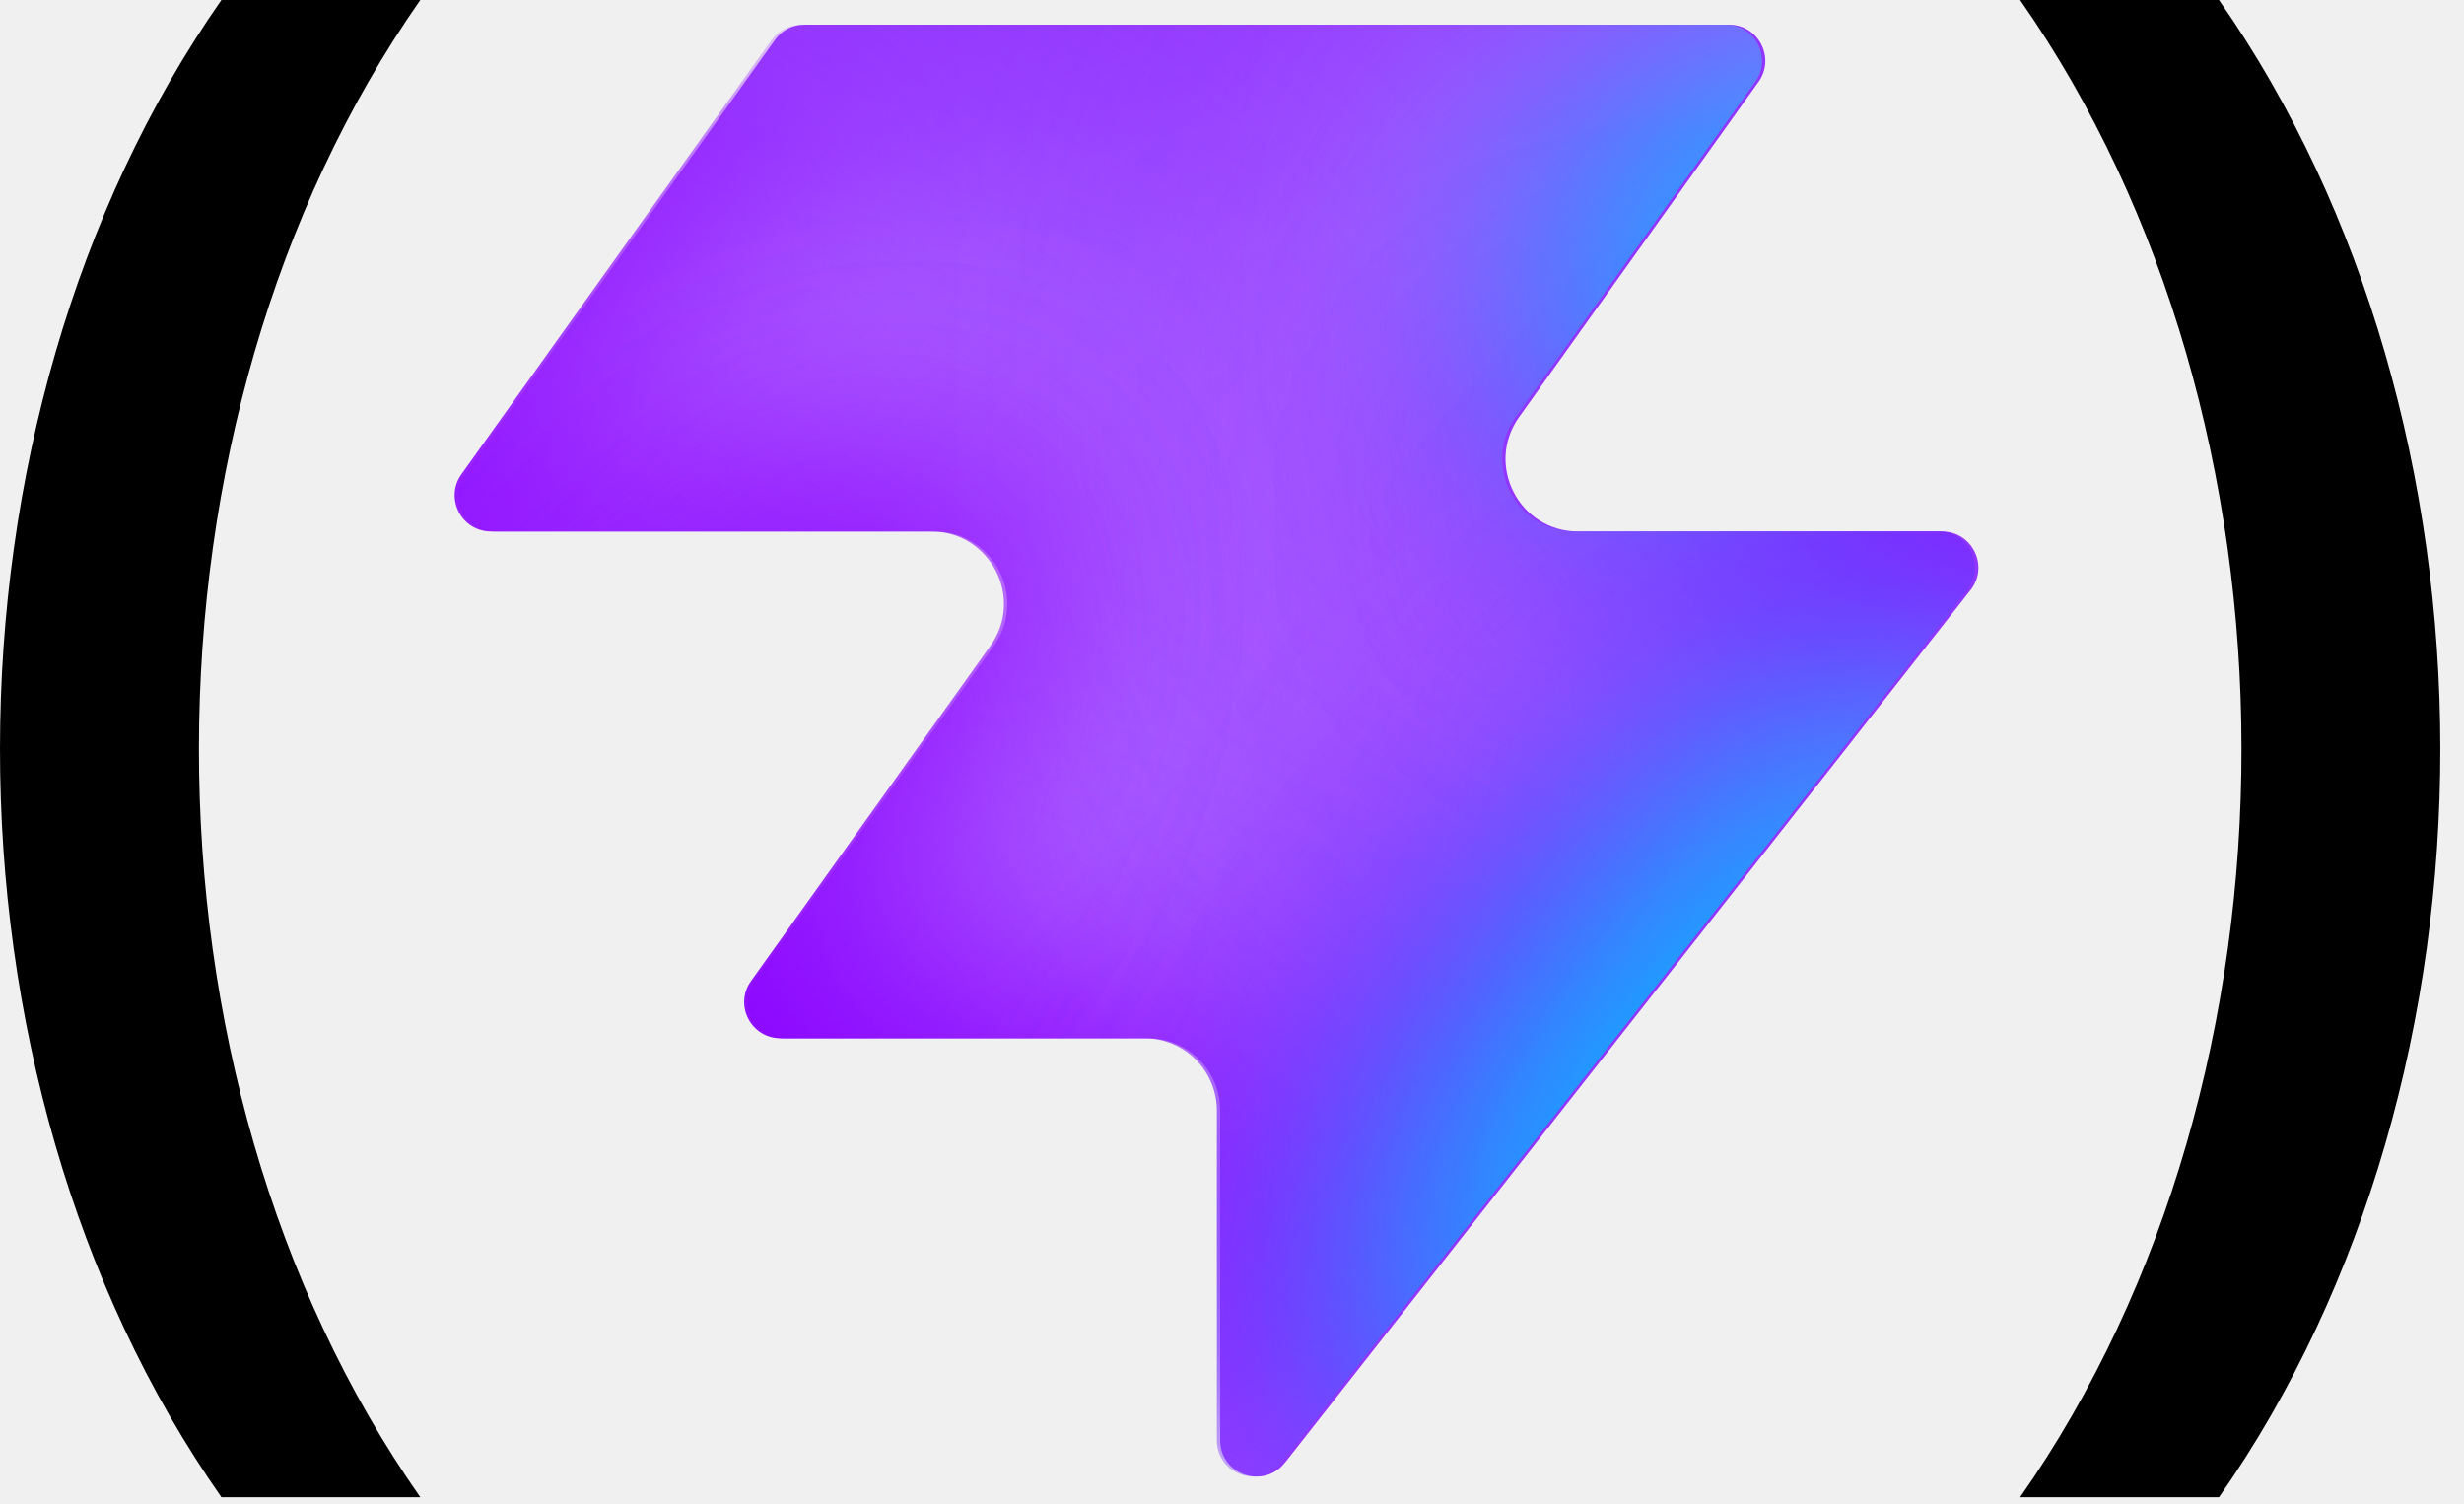
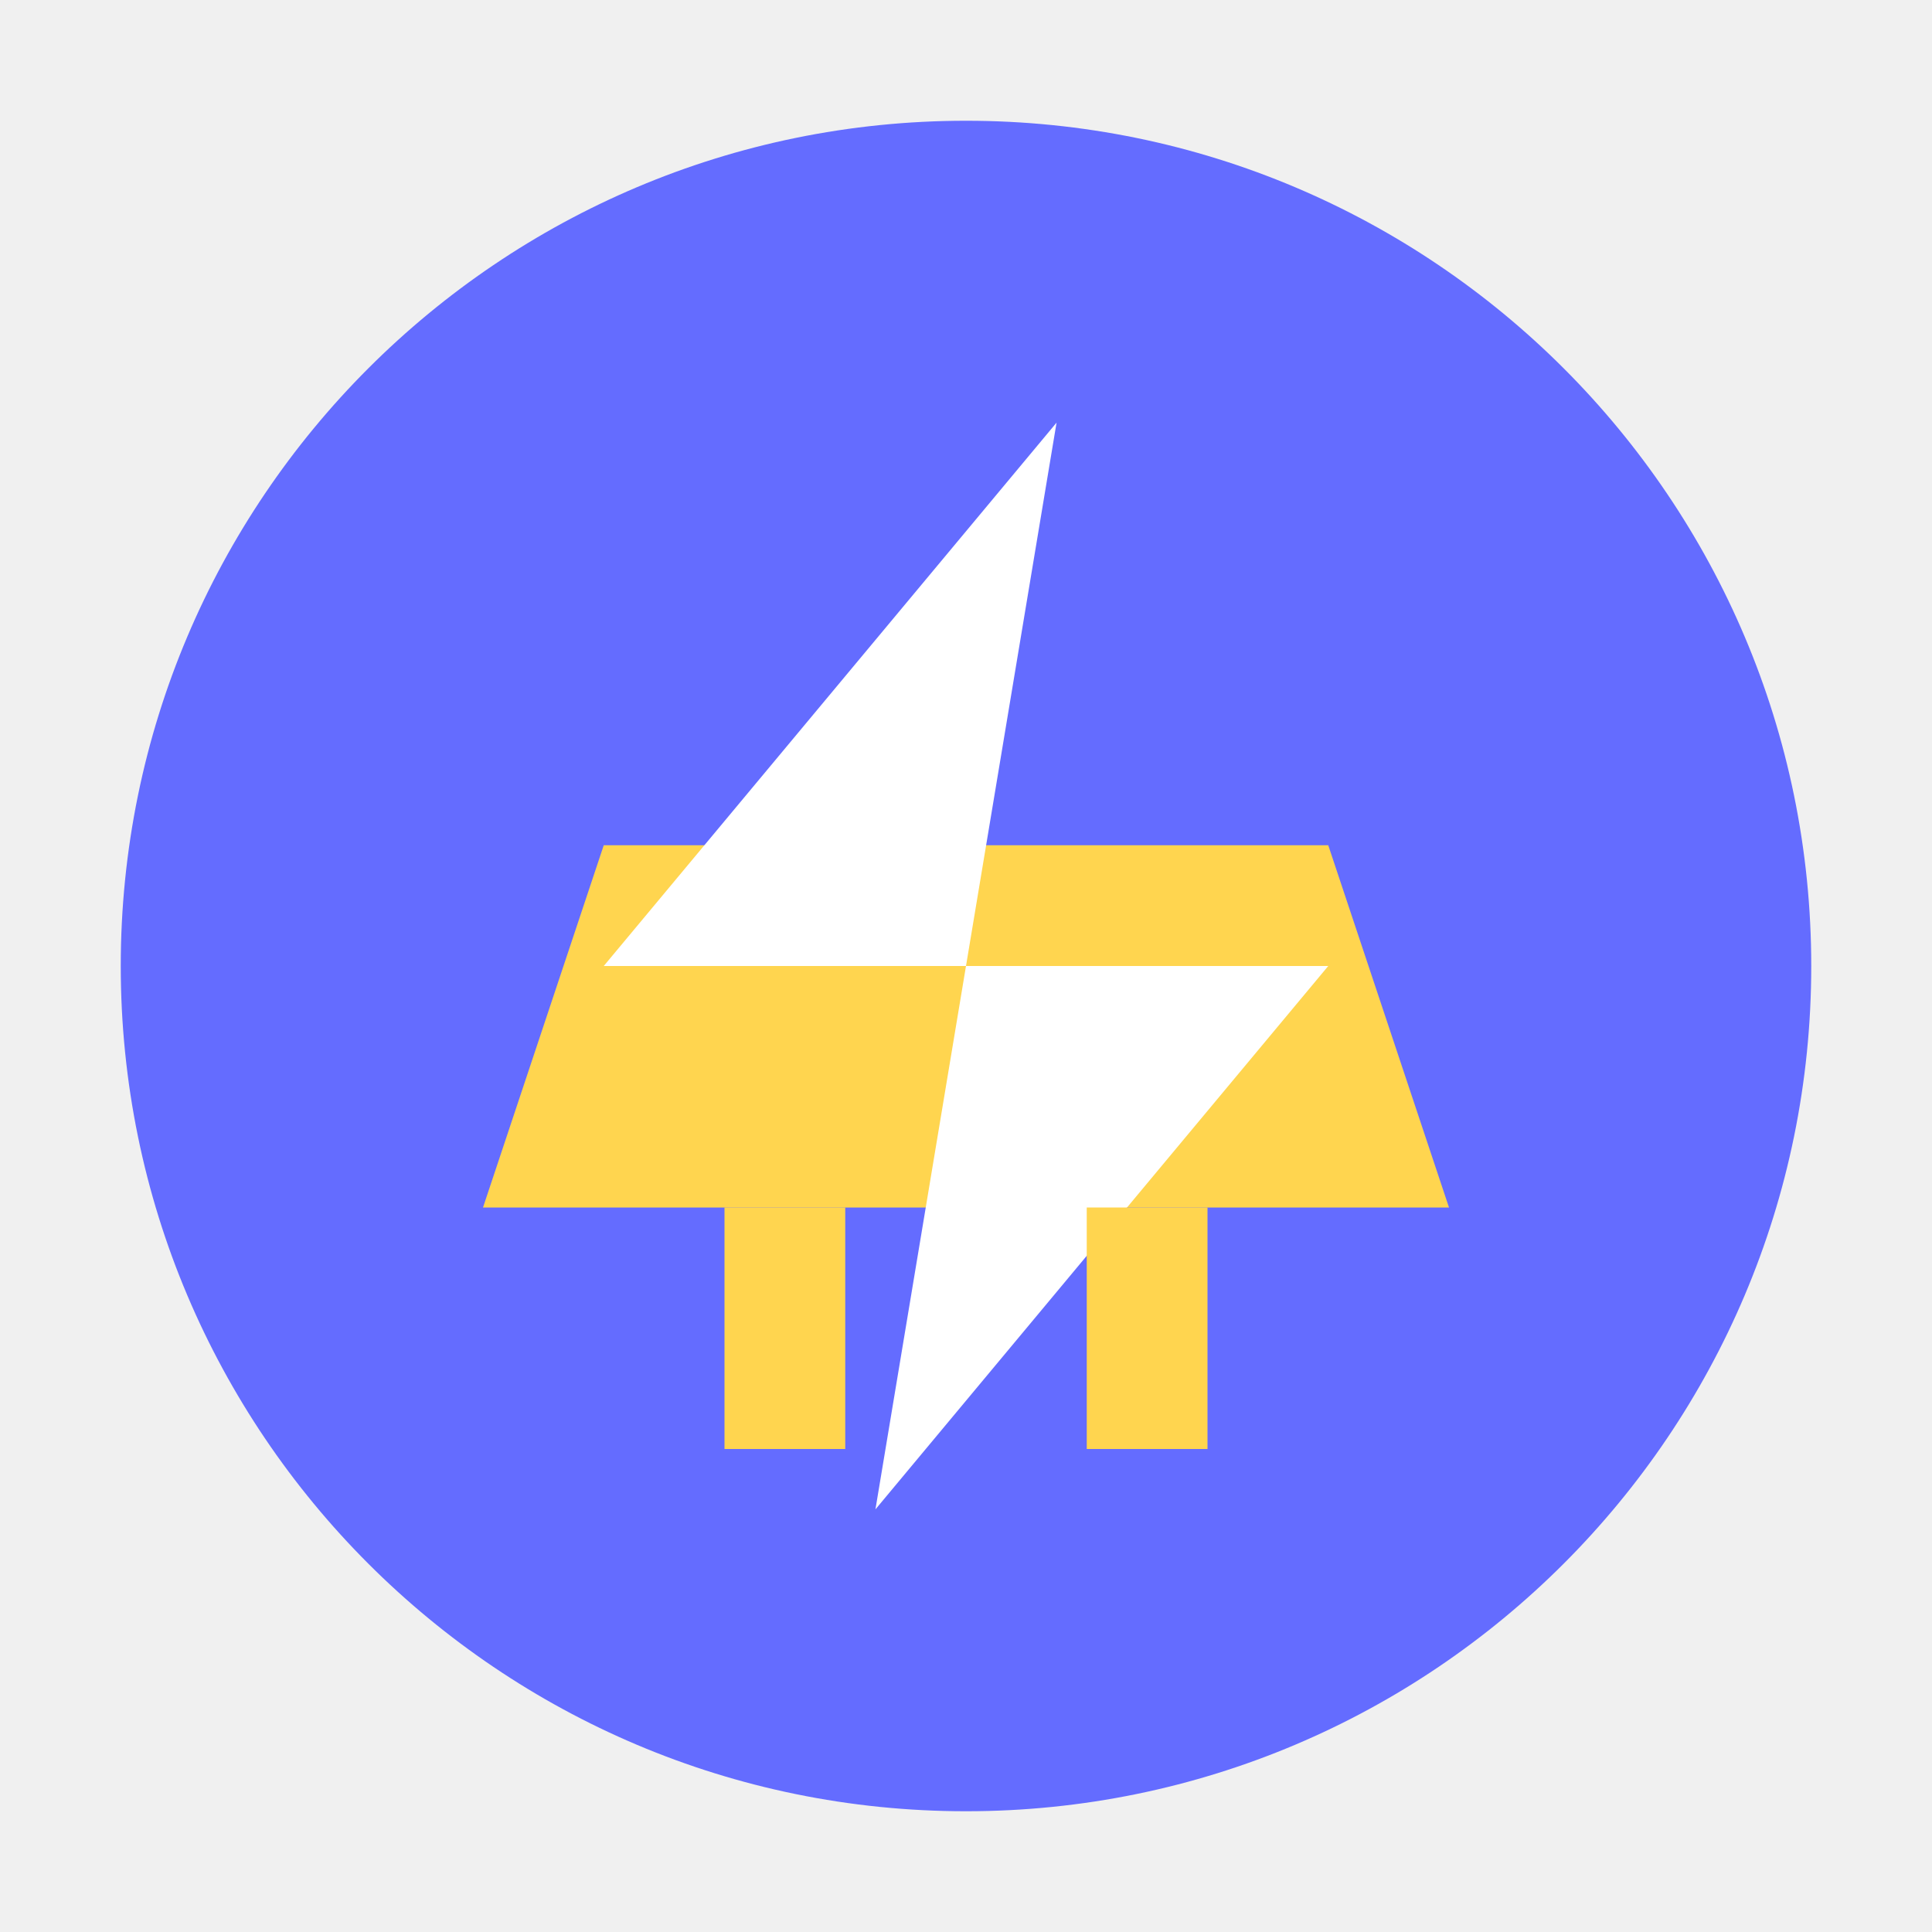
- <svg xmlns="http://www.w3.org/2000/svg" width="77" height="47" fill="none" aria-labelledby="vite-logo-title" viewBox="0 0 77 47">
-   <style>.parenthesis{fill:#000}@media (prefers-color-scheme:dark){.parenthesis{fill:#fff}}</style>
-   <path fill="#9135ff" d="M40.151 45.71c-.663.844-2.02.374-2.02-.699V34.708a2.26 2.26 0 0 0-2.262-2.262H24.493c-.92 0-1.457-1.04-.92-1.788l7.479-10.471c1.07-1.498 0-3.578-1.842-3.578H15.443c-.92 0-1.456-1.04-.92-1.788l9.696-13.576c.213-.297.556-.474.92-.474h28.894c.92 0 1.456 1.04.92 1.788l-7.48 10.472c-1.07 1.497 0 3.578 1.842 3.578h11.376c.944 0 1.474 1.087.89 1.83L40.153 45.712z" />
-   <mask id="a" width="48" height="47" x="14" y="0" maskUnits="userSpaceOnUse" style="mask-type:alpha">
-     <path fill="#000" d="M40.047 45.71c-.663.843-2.02.374-2.02-.699V34.708a2.26 2.26 0 0 0-2.262-2.262H24.389c-.92 0-1.457-1.04-.92-1.788l7.479-10.472c1.07-1.497 0-3.578-1.842-3.578H15.34c-.92 0-1.456-1.04-.92-1.788l9.696-13.575c.213-.297.556-.474.92-.474H53.93c.92 0 1.456 1.04.92 1.788L47.37 13.03c-1.07 1.498 0 3.578 1.842 3.578h11.376c.944 0 1.474 1.088.89 1.831L40.049 45.712z" />
-   </mask>
-   <g mask="url(#a)">
-     <g filter="url(#b)">
-       <ellipse cx="5.508" cy="14.704" fill="#eee6ff" rx="5.508" ry="14.704" transform="rotate(269.814 20.96 11.29)scale(-1 1)" />
-     </g>
-     <g filter="url(#c)">
-       <ellipse cx="10.399" cy="29.851" fill="#eee6ff" rx="10.399" ry="29.851" transform="rotate(89.814 -16.902 -8.275)scale(1 -1)" />
-     </g>
-     <g filter="url(#d)">
-       <ellipse cx="5.508" cy="30.487" fill="#8900ff" rx="5.508" ry="30.487" transform="rotate(89.814 -19.197 -7.127)scale(1 -1)" />
-     </g>
-     <g filter="url(#e)">
-       <ellipse cx="5.508" cy="30.599" fill="#8900ff" rx="5.508" ry="30.599" transform="rotate(89.814 -25.928 4.177)scale(1 -1)" />
-     </g>
-     <g filter="url(#f)">
-       <ellipse cx="5.508" cy="30.599" fill="#8900ff" rx="5.508" ry="30.599" transform="rotate(89.814 -25.738 5.52)scale(1 -1)" />
-     </g>
-     <g filter="url(#g)">
-       <ellipse cx="14.072" cy="22.078" fill="#eee6ff" rx="14.072" ry="22.078" transform="rotate(93.35 31.245 55.578)scale(-1 1)" />
-     </g>
-     <g filter="url(#h)">
-       <ellipse cx="3.47" cy="21.501" fill="#8900ff" rx="3.47" ry="21.501" transform="rotate(89.009 35.419 55.202)scale(-1 1)" />
-     </g>
-     <g filter="url(#i)">
-       <ellipse cx="3.47" cy="21.501" fill="#8900ff" rx="3.47" ry="21.501" transform="rotate(89.009 35.419 55.202)scale(-1 1)" />
-     </g>
-     <g filter="url(#j)">
-       <ellipse cx="14.592" cy="9.743" fill="#8900ff" rx="4.407" ry="29.108" transform="rotate(39.51 14.592 9.743)" />
-     </g>
-     <g filter="url(#k)">
-       <ellipse cx="61.728" cy="-5.321" fill="#8900ff" rx="4.407" ry="29.108" transform="rotate(37.892 61.728 -5.32)" />
-     </g>
-     <g filter="url(#l)">
-       <ellipse cx="55.618" cy="7.104" fill="#00c2ff" rx="5.971" ry="9.665" transform="rotate(37.892 55.618 7.104)" />
-     </g>
-     <g filter="url(#m)">
-       <ellipse cx="12.326" cy="39.103" fill="#8900ff" rx="4.407" ry="29.108" transform="rotate(37.892 12.326 39.103)" />
-     </g>
-     <g filter="url(#n)">
-       <ellipse cx="12.326" cy="39.103" fill="#8900ff" rx="4.407" ry="29.108" transform="rotate(37.892 12.326 39.103)" />
-     </g>
-     <g filter="url(#o)">
-       <ellipse cx="49.857" cy="30.678" fill="#8900ff" rx="4.407" ry="29.108" transform="rotate(37.892 49.857 30.678)" />
-     </g>
-     <g filter="url(#p)">
-       <ellipse cx="52.623" cy="33.171" fill="#00c2ff" rx="5.971" ry="15.297" transform="rotate(37.892 52.623 33.17)" />
-     </g>
-   </g>
-   <path d="M6.919 0c-9.198 13.166-9.252 33.575 0 46.789h6.215c-9.25-13.214-9.196-33.623 0-46.789zm62.424 0h-6.215c9.198 13.166 9.252 33.575 0 46.789h6.215c9.25-13.214 9.196-33.623 0-46.789" class="parenthesis" />
-   <defs>
-     <filter id="b" width="60.045" height="41.654" x="-5.564" y="16.92" color-interpolation-filters="sRGB" filterUnits="userSpaceOnUse">
-       <feFlood flood-opacity="0" result="BackgroundImageFix" />
-       <feBlend in="SourceGraphic" in2="BackgroundImageFix" result="shape" />
-       <feGaussianBlur result="effect1_foregroundBlur_2002_17286" stdDeviation="7.659" />
-     </filter>
-     <filter id="c" width="90.34" height="51.437" x="-40.407" y="-6.762" color-interpolation-filters="sRGB" filterUnits="userSpaceOnUse">
-       <feFlood flood-opacity="0" result="BackgroundImageFix" />
-       <feBlend in="SourceGraphic" in2="BackgroundImageFix" result="shape" />
-       <feGaussianBlur result="effect1_foregroundBlur_2002_17286" stdDeviation="7.659" />
-     </filter>
-     <filter id="d" width="79.355" height="29.4" x="-35.435" y="2.801" color-interpolation-filters="sRGB" filterUnits="userSpaceOnUse">
-       <feFlood flood-opacity="0" result="BackgroundImageFix" />
-       <feBlend in="SourceGraphic" in2="BackgroundImageFix" result="shape" />
-       <feGaussianBlur result="effect1_foregroundBlur_2002_17286" stdDeviation="4.596" />
-     </filter>
-     <filter id="e" width="79.579" height="29.4" x="-30.84" y="20.8" color-interpolation-filters="sRGB" filterUnits="userSpaceOnUse">
-       <feFlood flood-opacity="0" result="BackgroundImageFix" />
-       <feBlend in="SourceGraphic" in2="BackgroundImageFix" result="shape" />
-       <feGaussianBlur result="effect1_foregroundBlur_2002_17286" stdDeviation="4.596" />
-     </filter>
-     <filter id="f" width="79.579" height="29.4" x="-29.307" y="21.949" color-interpolation-filters="sRGB" filterUnits="userSpaceOnUse">
-       <feFlood flood-opacity="0" result="BackgroundImageFix" />
-       <feBlend in="SourceGraphic" in2="BackgroundImageFix" result="shape" />
-       <feGaussianBlur result="effect1_foregroundBlur_2002_17286" stdDeviation="4.596" />
-     </filter>
-     <filter id="g" width="74.749" height="58.852" x="29.961" y="-17.13" color-interpolation-filters="sRGB" filterUnits="userSpaceOnUse">
-       <feFlood flood-opacity="0" result="BackgroundImageFix" />
-       <feBlend in="SourceGraphic" in2="BackgroundImageFix" result="shape" />
-       <feGaussianBlur result="effect1_foregroundBlur_2002_17286" stdDeviation="7.659" />
-     </filter>
-     <filter id="h" width="61.377" height="25.362" x="37.754" y="3.055" color-interpolation-filters="sRGB" filterUnits="userSpaceOnUse">
-       <feFlood flood-opacity="0" result="BackgroundImageFix" />
-       <feBlend in="SourceGraphic" in2="BackgroundImageFix" result="shape" />
-       <feGaussianBlur result="effect1_foregroundBlur_2002_17286" stdDeviation="4.596" />
-     </filter>
-     <filter id="i" width="61.377" height="25.362" x="37.754" y="3.055" color-interpolation-filters="sRGB" filterUnits="userSpaceOnUse">
-       <feFlood flood-opacity="0" result="BackgroundImageFix" />
-       <feBlend in="SourceGraphic" in2="BackgroundImageFix" result="shape" />
-       <feGaussianBlur result="effect1_foregroundBlur_2002_17286" stdDeviation="4.596" />
-     </filter>
-     <filter id="j" width="56.045" height="63.649" x="-13.43" y="-22.082" color-interpolation-filters="sRGB" filterUnits="userSpaceOnUse">
-       <feFlood flood-opacity="0" result="BackgroundImageFix" />
-       <feBlend in="SourceGraphic" in2="BackgroundImageFix" result="shape" />
-       <feGaussianBlur result="effect1_foregroundBlur_2002_17286" stdDeviation="4.596" />
-     </filter>
-     <filter id="k" width="54.814" height="64.646" x="34.321" y="-37.644" color-interpolation-filters="sRGB" filterUnits="userSpaceOnUse">
-       <feFlood flood-opacity="0" result="BackgroundImageFix" />
-       <feBlend in="SourceGraphic" in2="BackgroundImageFix" result="shape" />
-       <feGaussianBlur result="effect1_foregroundBlur_2002_17286" stdDeviation="4.596" />
-     </filter>
-     <filter id="l" width="33.541" height="35.313" x="38.847" y="-10.552" color-interpolation-filters="sRGB" filterUnits="userSpaceOnUse">
-       <feFlood flood-opacity="0" result="BackgroundImageFix" />
-       <feBlend in="SourceGraphic" in2="BackgroundImageFix" result="shape" />
-       <feGaussianBlur result="effect1_foregroundBlur_2002_17286" stdDeviation="4.596" />
-     </filter>
-     <filter id="m" width="54.814" height="64.646" x="-15.081" y="6.78" color-interpolation-filters="sRGB" filterUnits="userSpaceOnUse">
-       <feFlood flood-opacity="0" result="BackgroundImageFix" />
-       <feBlend in="SourceGraphic" in2="BackgroundImageFix" result="shape" />
-       <feGaussianBlur result="effect1_foregroundBlur_2002_17286" stdDeviation="4.596" />
-     </filter>
-     <filter id="n" width="54.814" height="64.646" x="-15.081" y="6.78" color-interpolation-filters="sRGB" filterUnits="userSpaceOnUse">
-       <feFlood flood-opacity="0" result="BackgroundImageFix" />
-       <feBlend in="SourceGraphic" in2="BackgroundImageFix" result="shape" />
-       <feGaussianBlur result="effect1_foregroundBlur_2002_17286" stdDeviation="4.596" />
-     </filter>
-     <filter id="o" width="54.814" height="64.646" x="22.45" y="-1.645" color-interpolation-filters="sRGB" filterUnits="userSpaceOnUse">
-       <feFlood flood-opacity="0" result="BackgroundImageFix" />
-       <feBlend in="SourceGraphic" in2="BackgroundImageFix" result="shape" />
-       <feGaussianBlur result="effect1_foregroundBlur_2002_17286" stdDeviation="4.596" />
-     </filter>
-     <filter id="p" width="39.409" height="43.623" x="32.919" y="11.36" color-interpolation-filters="sRGB" filterUnits="userSpaceOnUse">
-       <feFlood flood-opacity="0" result="BackgroundImageFix" />
-       <feBlend in="SourceGraphic" in2="BackgroundImageFix" result="shape" />
-       <feGaussianBlur result="effect1_foregroundBlur_2002_17286" stdDeviation="4.596" />
-     </filter>
-   </defs>
+ <svg xmlns="http://www.w3.org/2000/svg" viewBox="0 0 32 32" fill="none">
+   <circle cx="16" cy="16" r="14" fill="#646CFF" />
+   <path d="M8 20h16l-2-6H10l-2 6z" fill="#FFD54F" />
+   <path d="M17.5 7L10 16h6l-1.5 9L22 16h-6l1.5-9z" fill="#FFFFFF" />
+   <rect x="12" y="20" width="2" height="4" fill="#FFD54F" />
+   <rect x="18" y="20" width="2" height="4" fill="#FFD54F" />
</svg>
